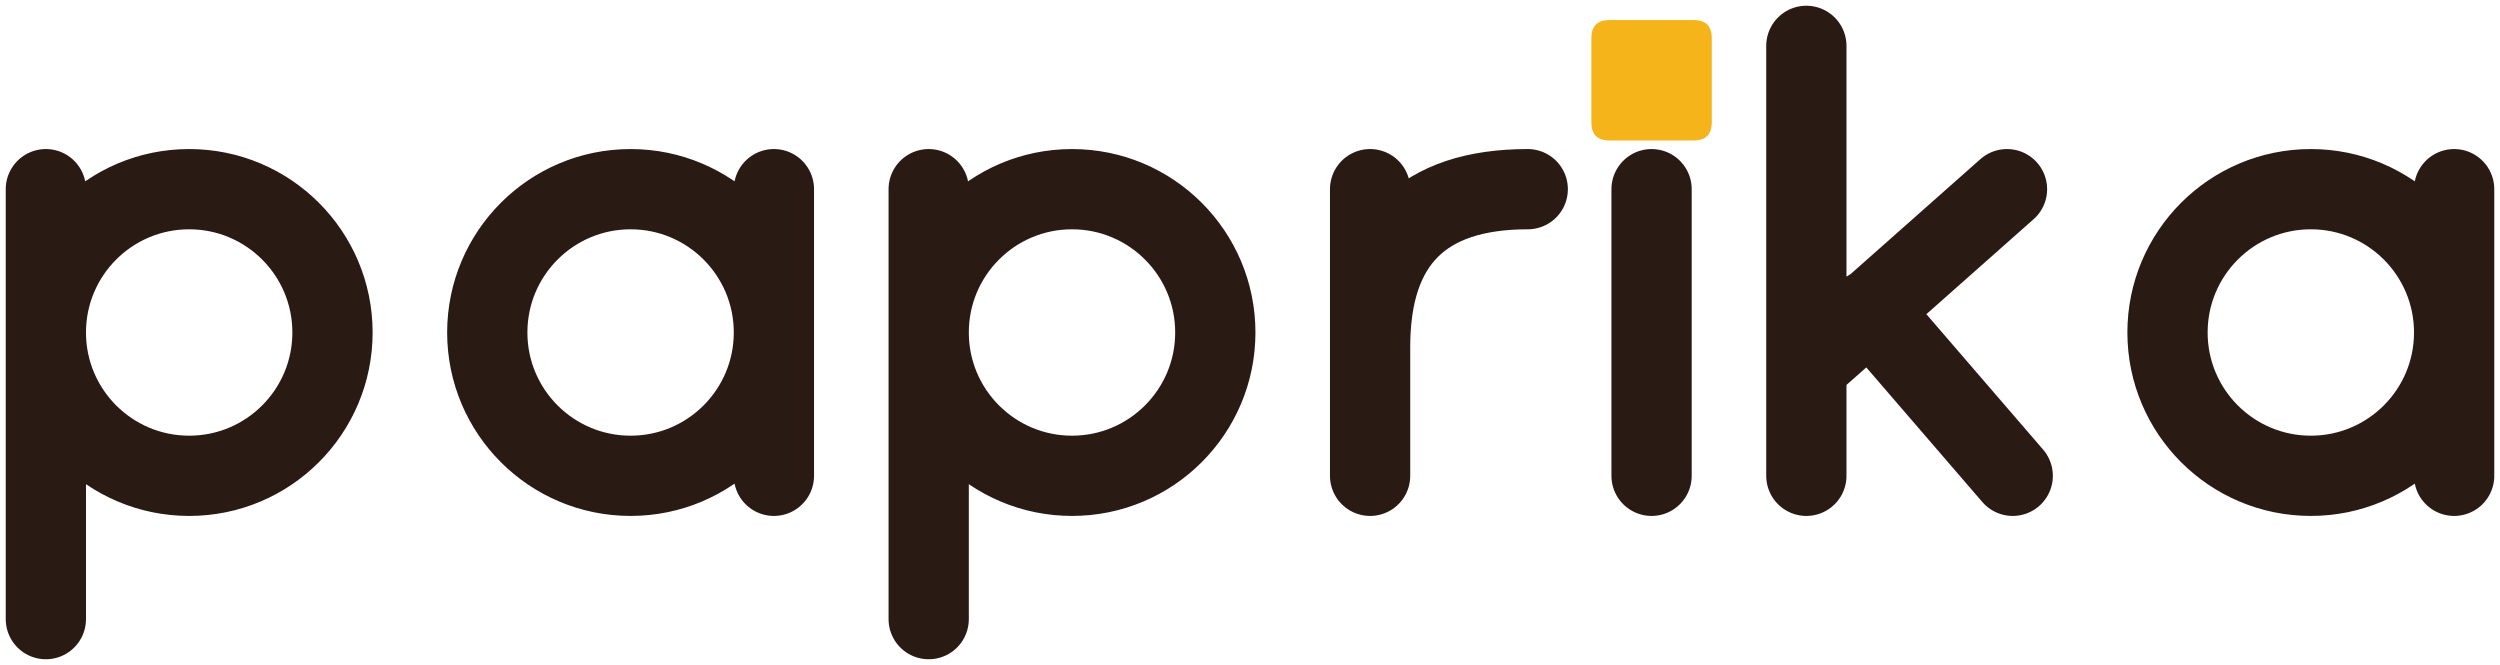
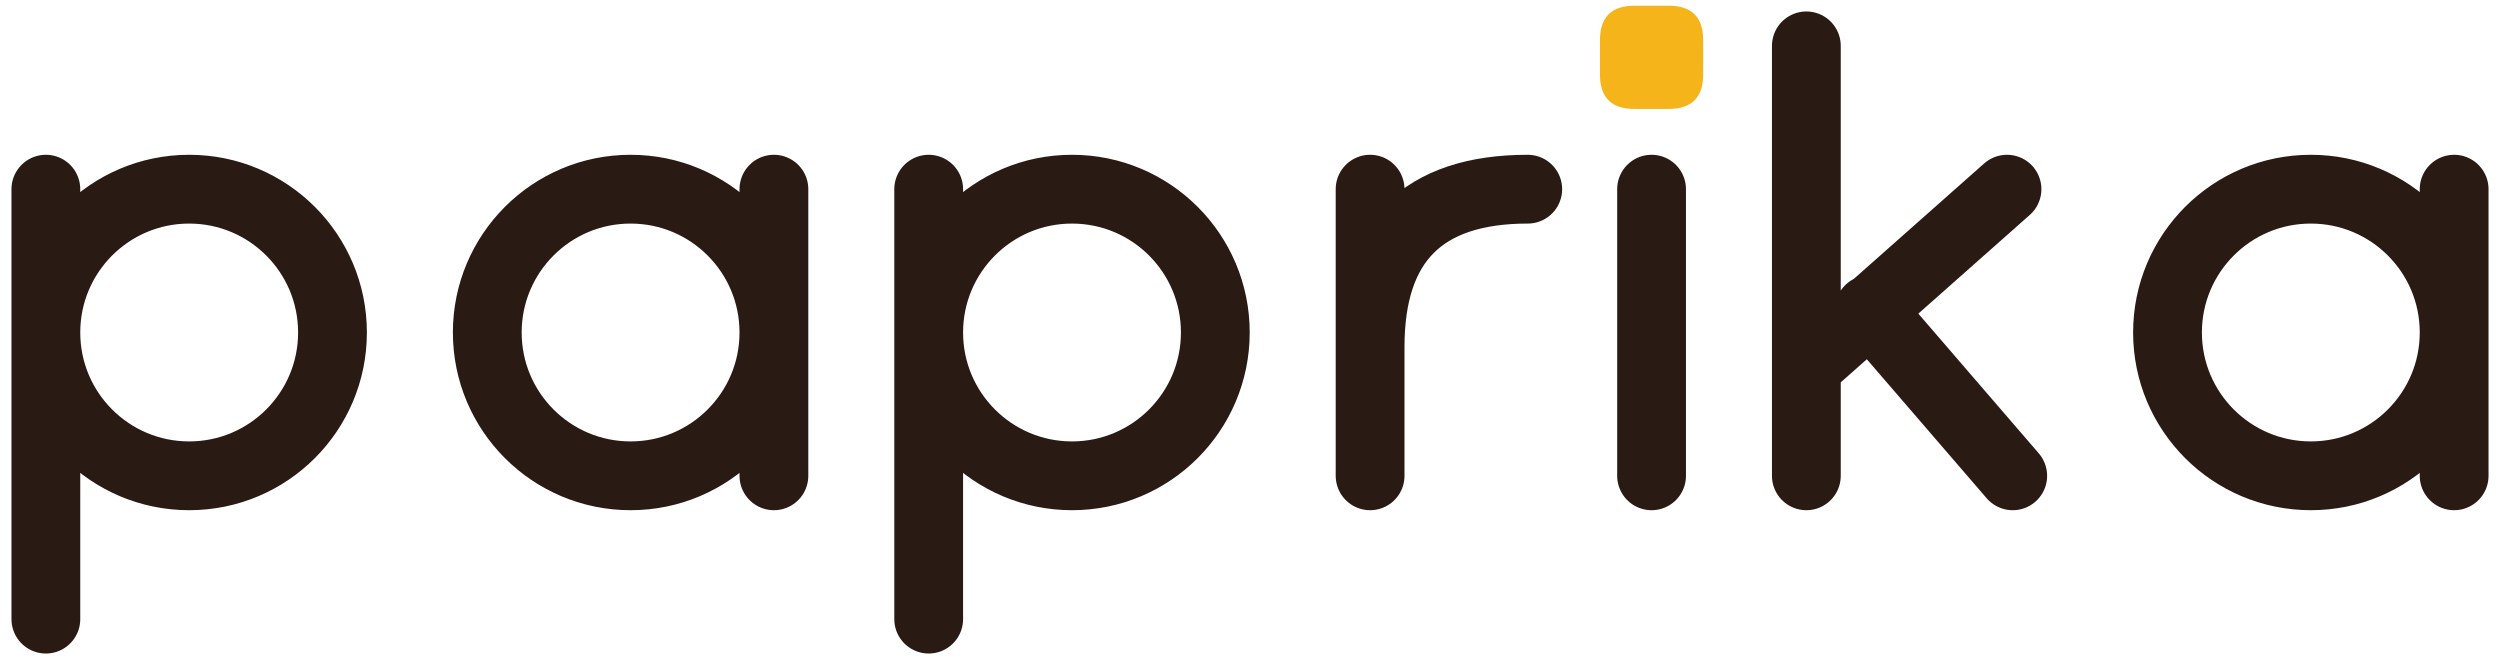
<svg xmlns="http://www.w3.org/2000/svg" width="360.91" height="96" viewBox="-16 -66 872.2 232">
-   <path d="M0 0 L0 150 M0 50 A50 50 0 1 0 100 50 A50 50 0 1 0 0 50 Z M154 50 A50 50 0 1 0 254 50 A50 50 0 1 0 154 50 Z M254 0 L254 100 M308 0 L308 150 M308 50 A50 50 0 1 0 408 50 A50 50 0 1 0 308 50 Z M462 100 L462 0 M462 55 Q462 0 517 0 M560.2 0 L560.2 100 M614.2 -50 L614.2 100 M684.2 0 L614.2 62 M636.2 42 L686.2 100 M740.2 50 A50 50 0 1 0 840.2 50 A50 50 0 1 0 740.2 50 Z M840.2 0 L840.2 100" fill="none" stroke="#2A1A14" stroke-width="28" stroke-linecap="round" stroke-linejoin="round" />
-   <path d="M545.5 -59 H574.9 Q581.2 -59 581.2 -52.7 V-23.3 Q581.2 -17 574.9 -17 H545.5 Q539.2 -17 539.2 -23.3 V-52.7 Q539.2 -59 545.5 -59 Z" fill="#F4B41A" />
+   <path d="M0 0 L0 150 M0 50 A50 50 0 1 0 100 50 A50 50 0 1 0 0 50 Z M154 50 A50 50 0 1 0 254 50 A50 50 0 1 0 154 50 Z M254 0 L254 100 M308 0 L308 150 M308 50 A50 50 0 1 0 408 50 A50 50 0 1 0 308 50 Z M462 100 L462 0 M462 55 Q462 0 517 0 M560.2 0 L560.2 100 M614.2 -50 L614.2 100 M684.2 0 L614.2 62 M636.2 42 L686.2 100 M740.2 50 A50 50 0 1 0 840.2 50 A50 50 0 1 0 740.2 50 Z M840.2 0 L840.2 100" fill="none" stroke="#2A1A14" stroke-width="24" stroke-linecap="round" stroke-linejoin="round" />
+   <path d="M554.2 -64 H566.2 Q578.2 -64 578.2 -52 V-40 Q578.2 -28 566.2 -28 H554.2 Q542.2 -28 542.2 -40 V-52 Q542.2 -64 554.2 -64 Z" fill="#F4B41A" />
</svg>
